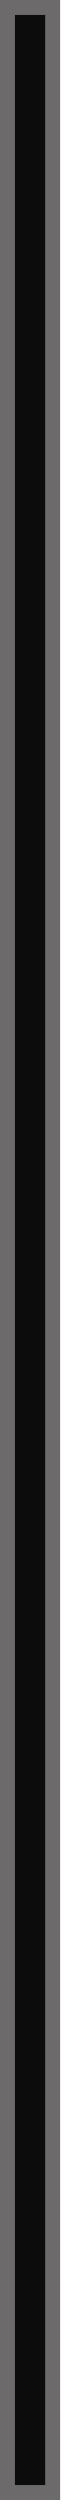
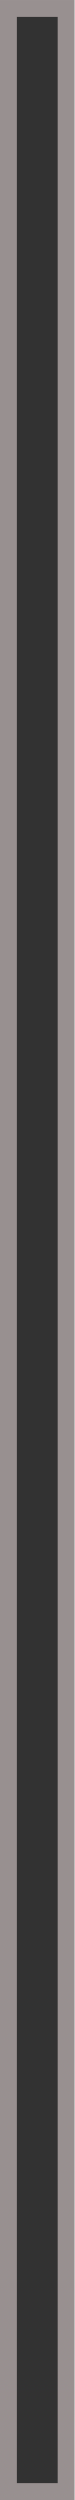
- <svg xmlns="http://www.w3.org/2000/svg" xmlns:xlink="http://www.w3.org/1999/xlink" width="2.012mm" height="83.655mm" viewBox="0 0 2.012 83.655" version="1.1" id="svg8">
+ <svg xmlns="http://www.w3.org/2000/svg" xmlns:xlink="http://www.w3.org/1999/xlink" width="2.5mm" height="83.655mm" viewBox="0 0 2.5 83.655" version="1.1" id="svg8">
  <defs id="defs2">
    <pattern xlink:href="#pattern5648" id="pattern6379" patternTransform="matrix(0.2645833,0,0,0.2645833,6.690781,15.48595)" />
    <pattern patternUnits="userSpaceOnUse" width="30.236" height="316.907" patternTransform="matrix(0.2645833,0,0,0.2645833,6.690782,16.02049)" id="pattern5648">
      <circle style="display:inline;opacity:1;vector-effect:none;fill:#00ff00;fill-opacity:1;fill-rule:evenodd;stroke:none;stroke-width:3.78;stroke-linecap:butt;stroke-linejoin:miter;stroke-miterlimit:4;stroke-dasharray:none;stroke-dashoffset:0;stroke-opacity:1;paint-order:normal" id="circle4956" cx="15.118" cy="15.118" r="15.118" />
      <circle r="15.118" cy="60.438" cx="15.118" id="circle4584" style="display:inline;opacity:1;vector-effect:none;fill:#00ff00;fill-opacity:1;fill-rule:evenodd;stroke:none;stroke-width:3.78;stroke-linecap:butt;stroke-linejoin:miter;stroke-miterlimit:4;stroke-dasharray:none;stroke-dashoffset:0;stroke-opacity:1;paint-order:normal" />
      <circle r="15.118" cy="106.263" cx="15.118" id="circle4584-3" style="display:inline;opacity:1;vector-effect:none;fill:#00ff00;fill-opacity:1;fill-rule:evenodd;stroke:none;stroke-width:3.78;stroke-linecap:butt;stroke-linejoin:miter;stroke-miterlimit:4;stroke-dasharray:none;stroke-dashoffset:0;stroke-opacity:1;paint-order:normal" />
      <circle r="15.118" cy="152.197" cx="15.118" id="circle4584-3-6" style="display:inline;opacity:1;vector-effect:none;fill:#00ff00;fill-opacity:1;fill-rule:evenodd;stroke:none;stroke-width:3.78;stroke-linecap:butt;stroke-linejoin:miter;stroke-miterlimit:4;stroke-dasharray:none;stroke-dashoffset:0;stroke-opacity:1;paint-order:normal" />
      <circle r="15.118" cy="198.069" cx="15.118" id="circle4584-3-7" style="display:inline;opacity:1;vector-effect:none;fill:#00ff00;fill-opacity:1;fill-rule:evenodd;stroke:none;stroke-width:3.78;stroke-linecap:butt;stroke-linejoin:miter;stroke-miterlimit:4;stroke-dasharray:none;stroke-dashoffset:0;stroke-opacity:1;paint-order:normal" />
      <circle r="15.118" cy="247.687" cx="15.118" id="circle4584-3-5" style="display:inline;opacity:1;vector-effect:none;fill:#00ff00;fill-opacity:1;fill-rule:evenodd;stroke:none;stroke-width:3.78;stroke-linecap:butt;stroke-linejoin:miter;stroke-miterlimit:4;stroke-dasharray:none;stroke-dashoffset:0;stroke-opacity:1;paint-order:normal" />
      <circle r="15.118" cy="301.789" cx="15.118" id="circle4584-3-5-3" style="display:inline;opacity:1;vector-effect:none;fill:#00ff00;fill-opacity:1;fill-rule:evenodd;stroke:none;stroke-width:3.78;stroke-linecap:butt;stroke-linejoin:miter;stroke-miterlimit:4;stroke-dasharray:none;stroke-dashoffset:0;stroke-opacity:1;paint-order:normal" />
    </pattern>
  </defs>
  <g id="layer2" style="display:inline" transform="translate(-26.3649,-15.04613)">
-     <rect style="opacity:0.95;fill:#000000;fill-opacity:1;fill-rule:evenodd;stroke:#656363;stroke-width:0.5;stroke-miterlimit:4;stroke-dasharray:none;stroke-dashoffset:0;stroke-opacity:1" id="rect919" width="1.512" height="83.155" x="26.615" y="15.296" ry="0" />
+     <rect style="opacity:0.95;fill:#282828;fill-opacity:1;fill-rule:evenodd;stroke:#938a8a;stroke-width:0.565;stroke-miterlimit:4;stroke-dasharray:none;stroke-dashoffset:0;stroke-opacity:1" id="rect919" width="1.931" height="83.09" x="26.647" y="15.329" ry="0" />
  </g>
</svg>
